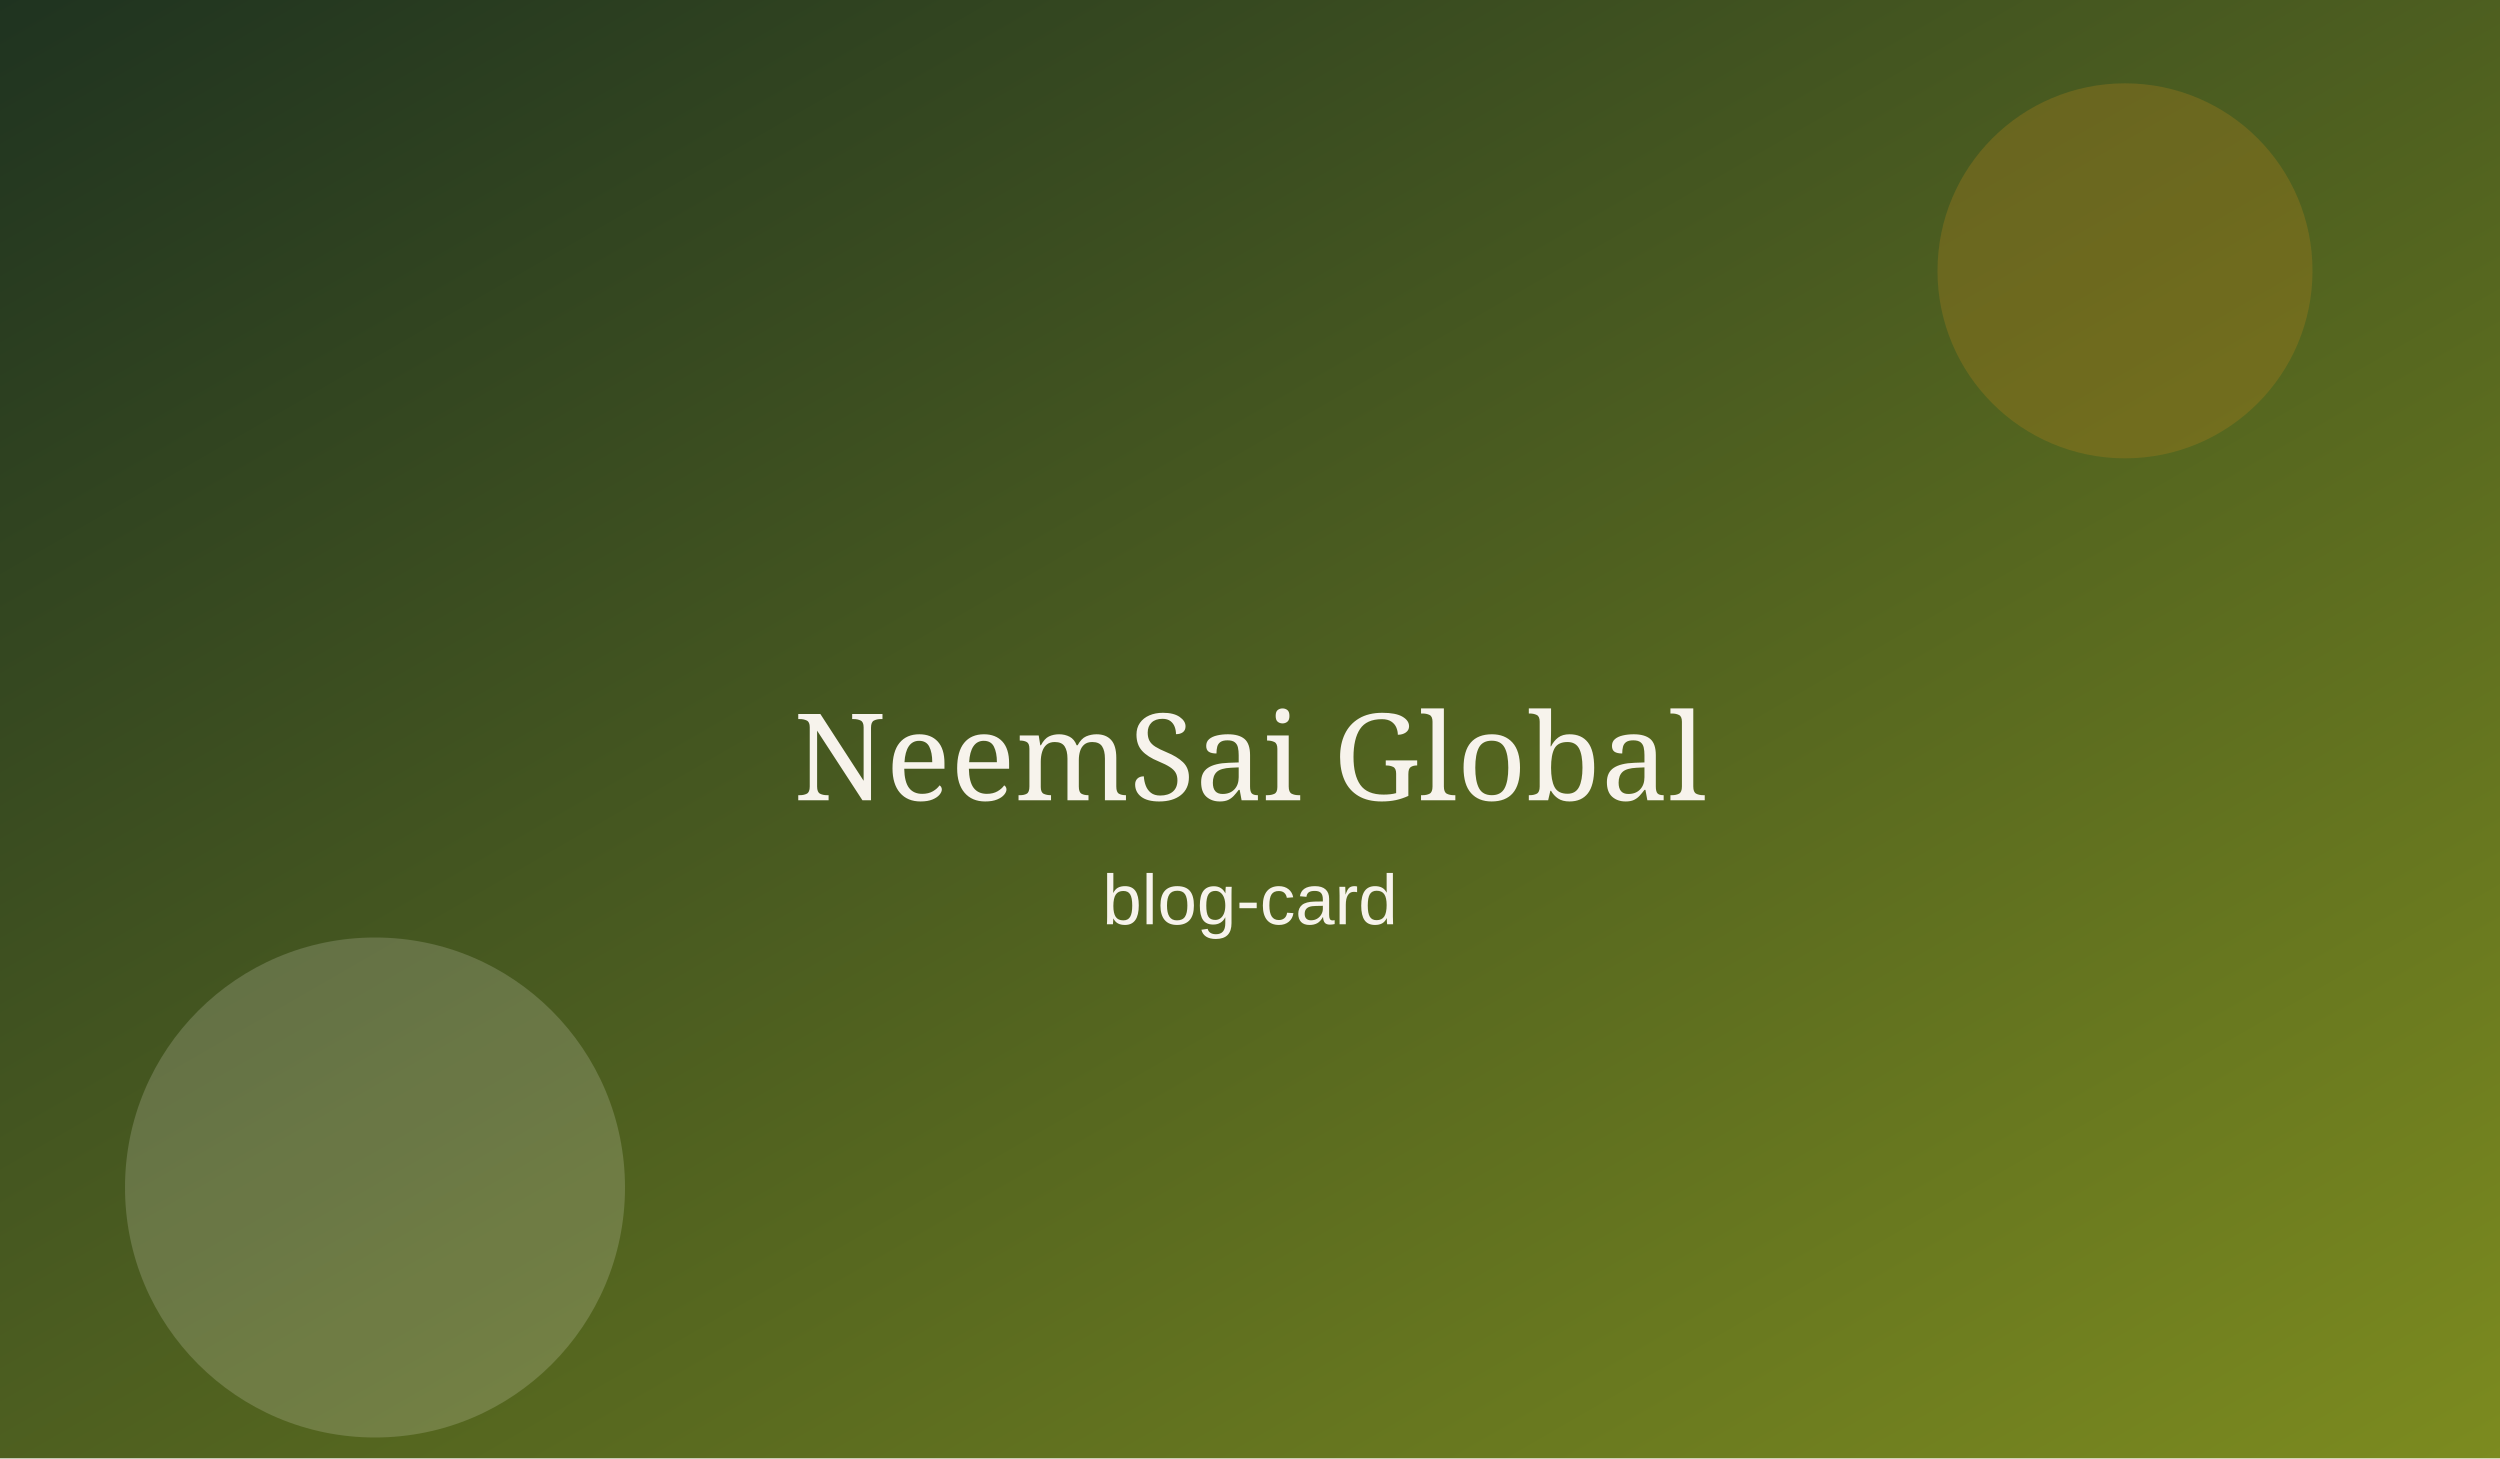
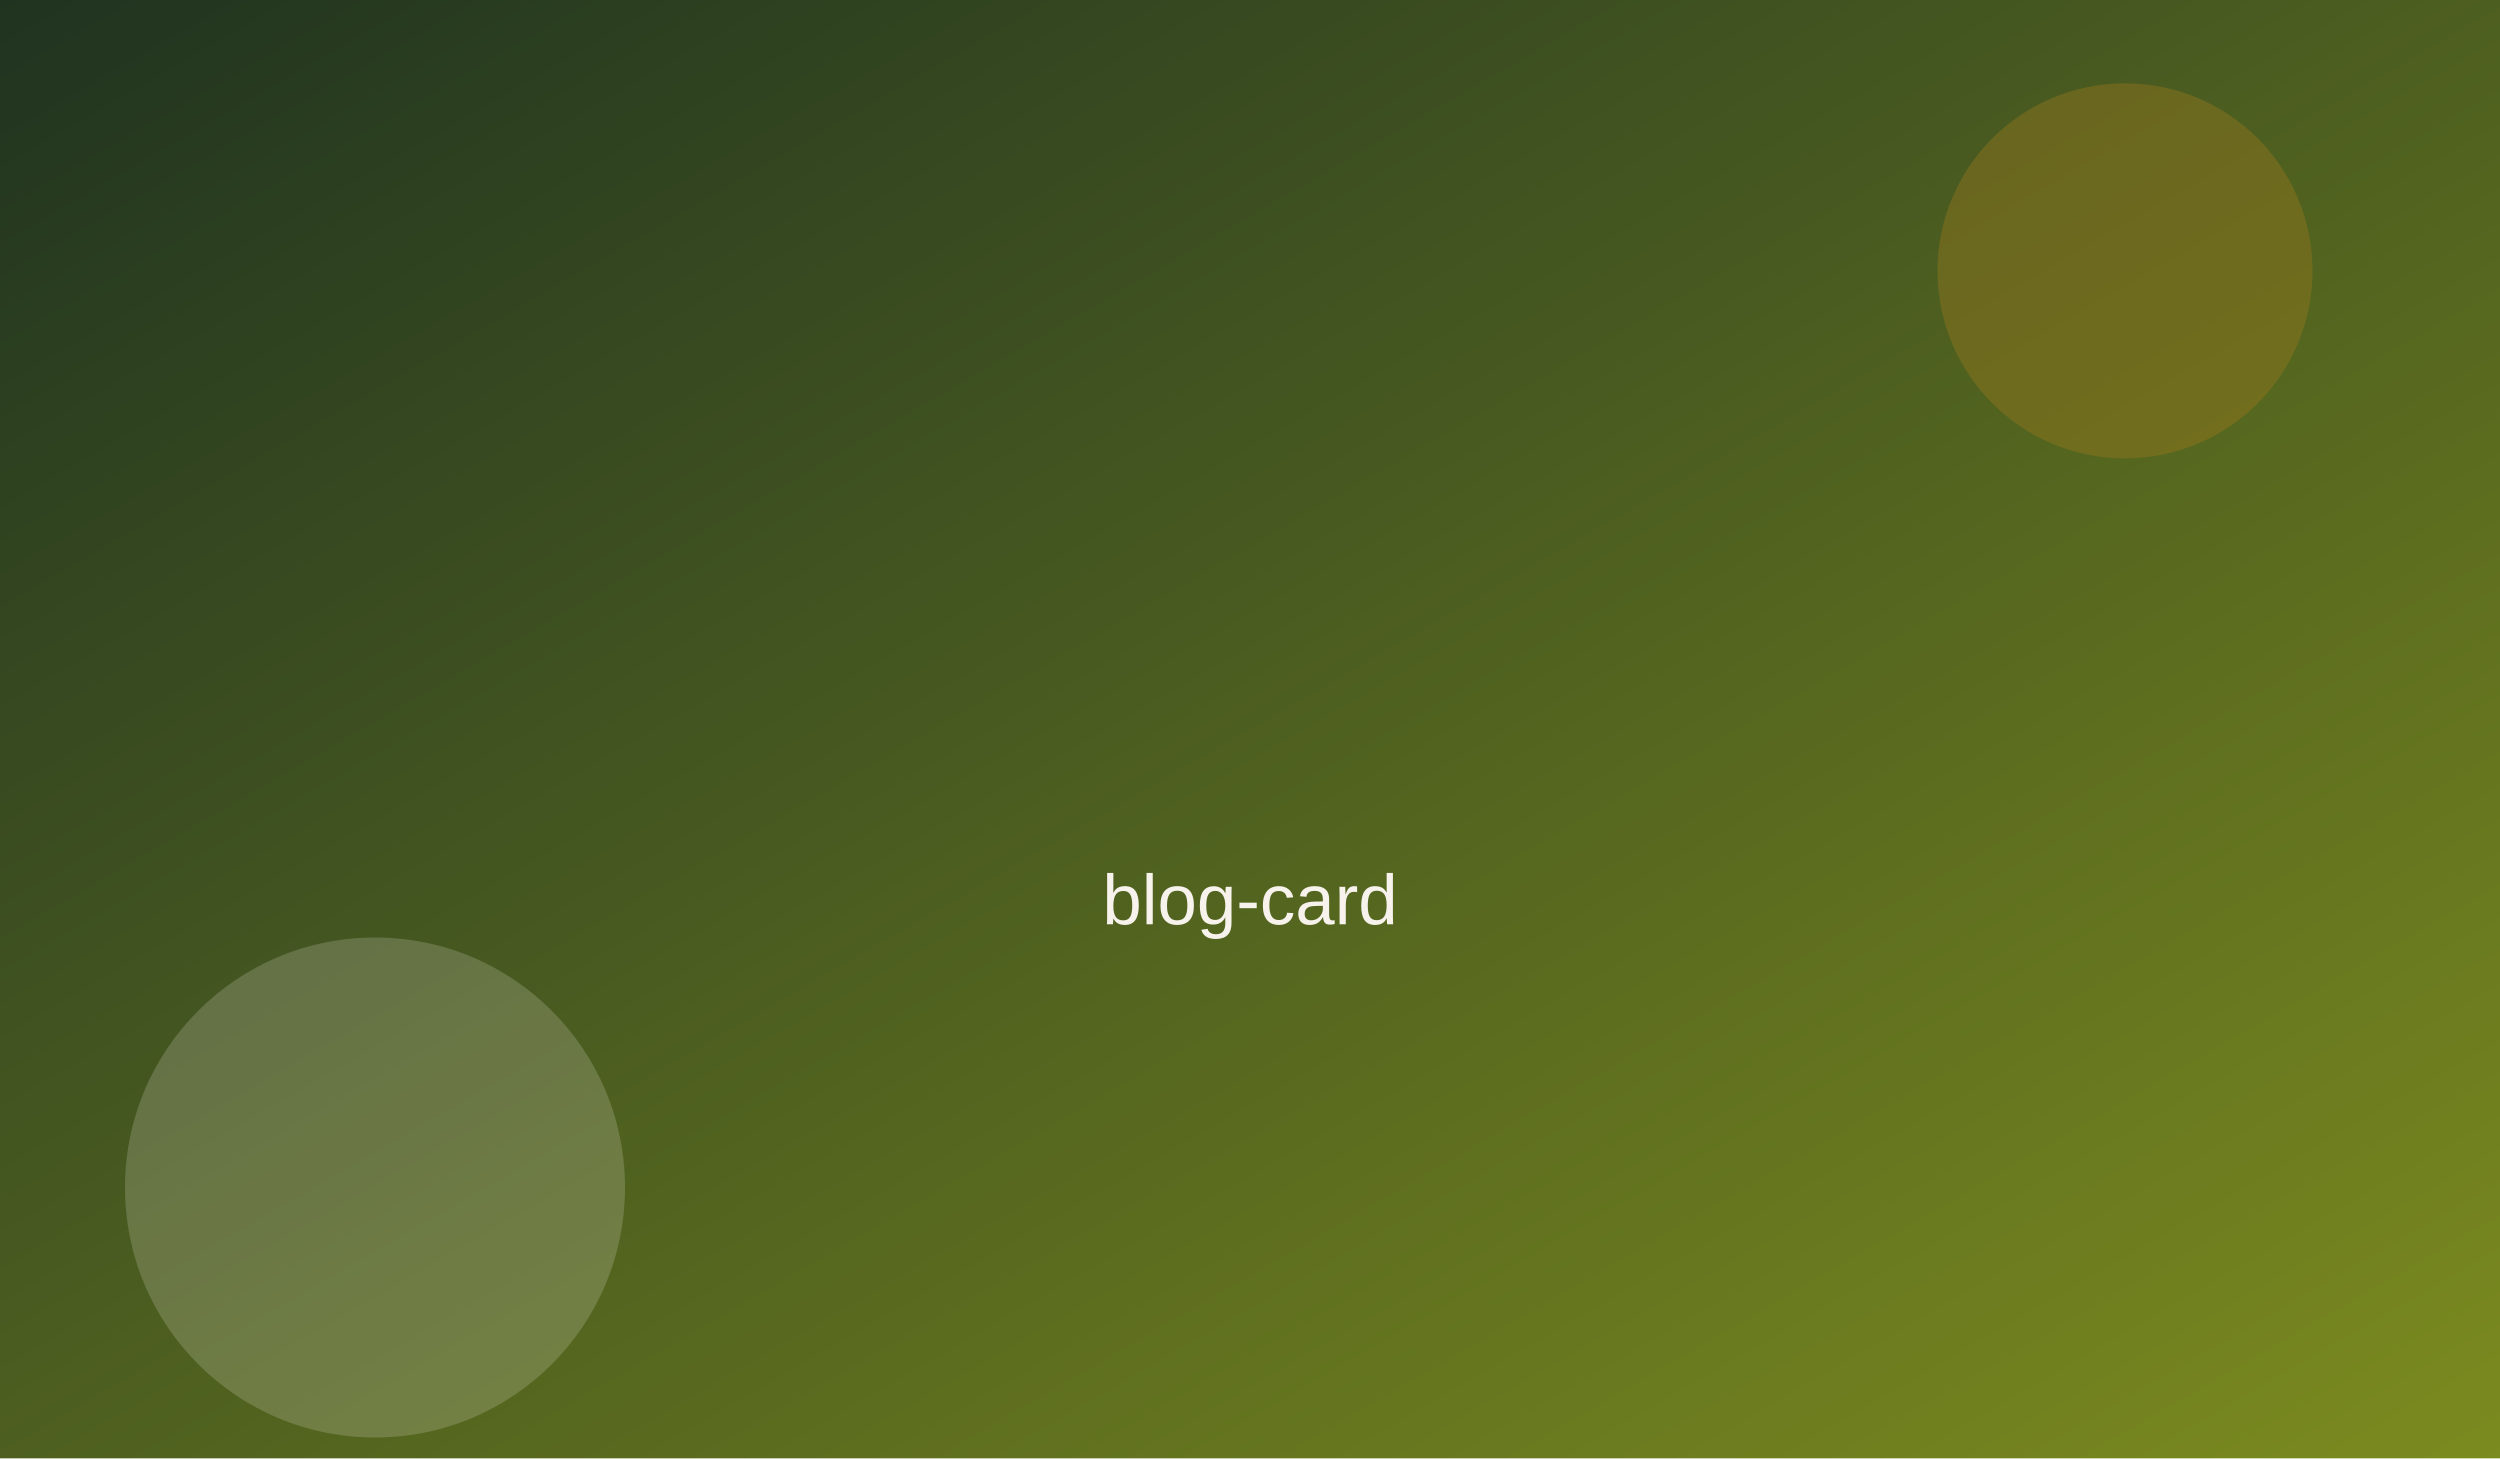
<svg xmlns="http://www.w3.org/2000/svg" viewBox="0 0 1200 700" role="img" aria-label="blog-card">
  <defs>
    <linearGradient id="g" x1="0" y1="0" x2="1" y2="1">
      <stop offset="0%" stop-color="#1f3320" />
      <stop offset="100%" stop-color="#7c8b1f" />
    </linearGradient>
  </defs>
  <rect width="1200" height="700" fill="url(#g)" />
  <circle cx="1020" cy="130" r="90" fill="#a67c1c" opacity="0.35" />
  <circle cx="180" cy="570" r="120" fill="#f7f3ec" opacity="0.18" />
-   <text x="50%" y="52%" dominant-baseline="middle" text-anchor="middle" fill="#f7f3ec" font-size="58" font-family="Georgia,serif">NeemSai Global</text>
  <text x="50%" y="62%" dominant-baseline="middle" text-anchor="middle" fill="#f7f3ec" font-size="34" font-family="Arial,sans-serif">blog-card</text>
</svg>
